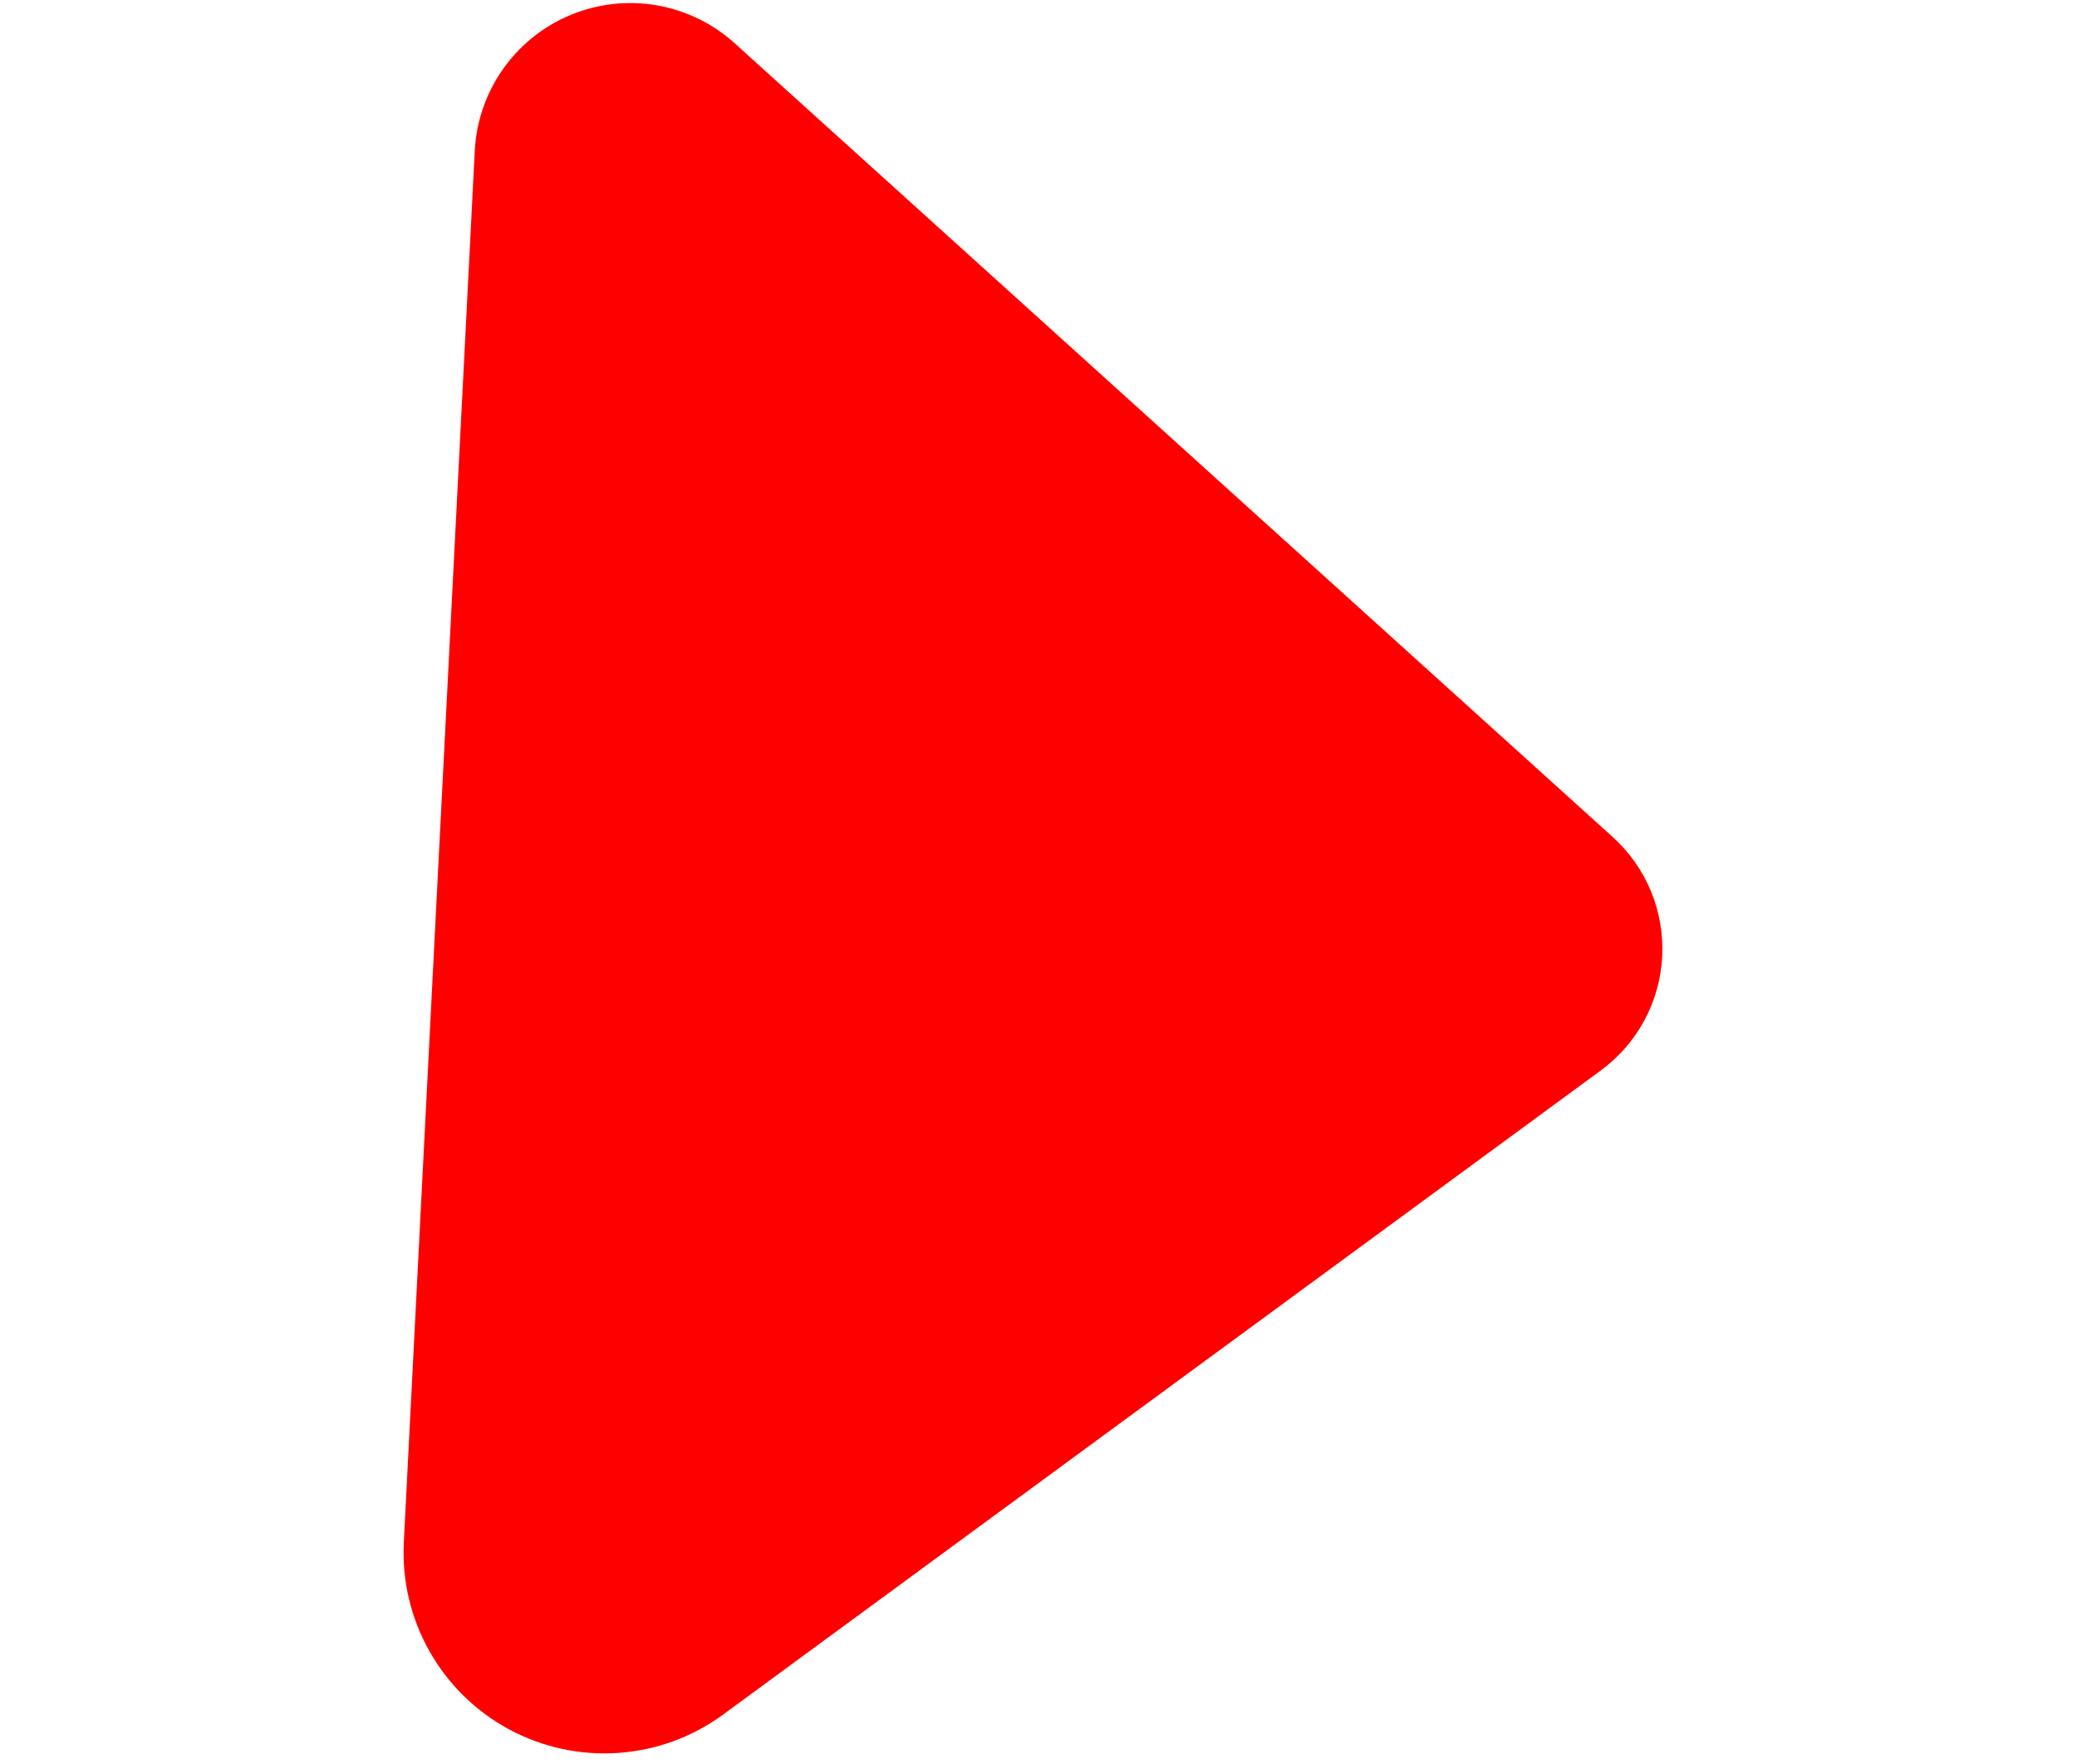
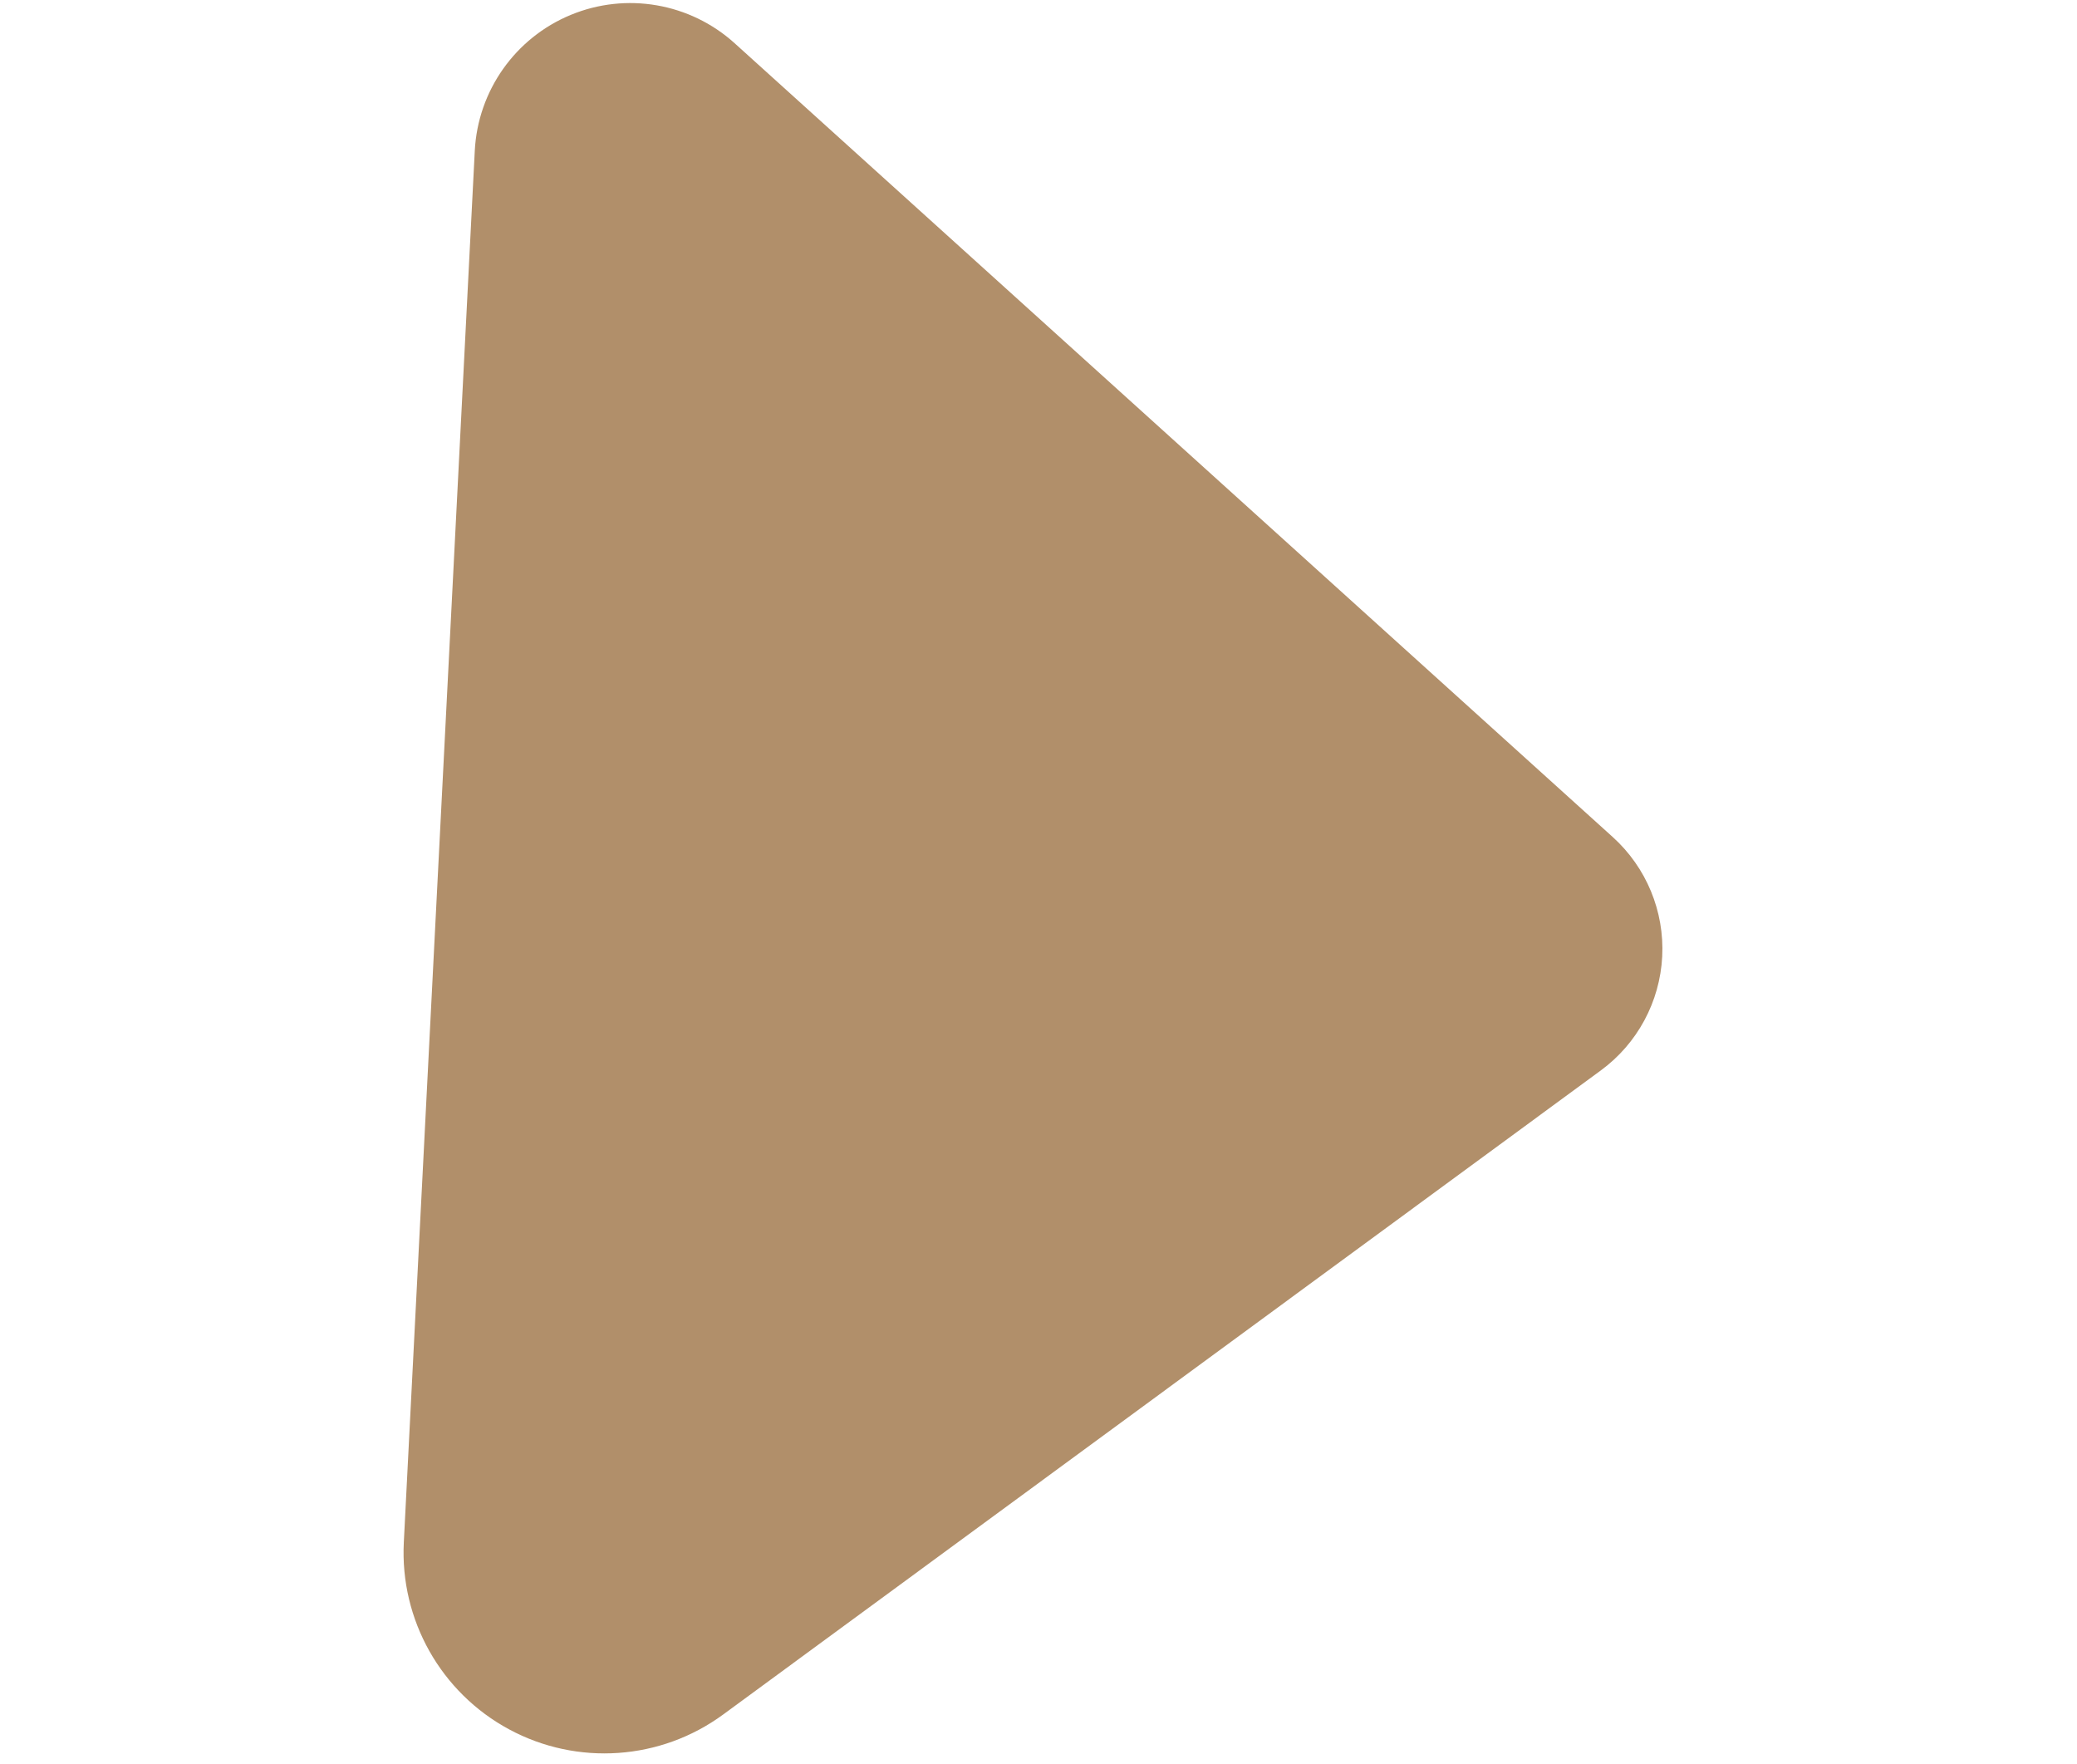
<svg xmlns="http://www.w3.org/2000/svg" id="knobBtn" width="33.8" height="28.7" viewBox="0 0 75 100" fill-rule="evenodd" clip-rule="evenodd" stroke-linejoin="round" stroke-miterlimit="2">
-   <path d="M70.063 47.458a8.547 8.547 0 01-.675 13.228L19.621 97.204a11.388 11.388 0 01-18.109-9.761L5.536 8.55A8.828 8.828 0 0120.27 2.451l49.793 45.007z" fill="red" />
+   <path d="M70.063 47.458a8.547 8.547 0 01-.675 13.228L19.621 97.204a11.388 11.388 0 01-18.109-9.761L5.536 8.55A8.828 8.828 0 0120.27 2.451l49.793 45.007z" fill="#b18f6a" />
</svg>
